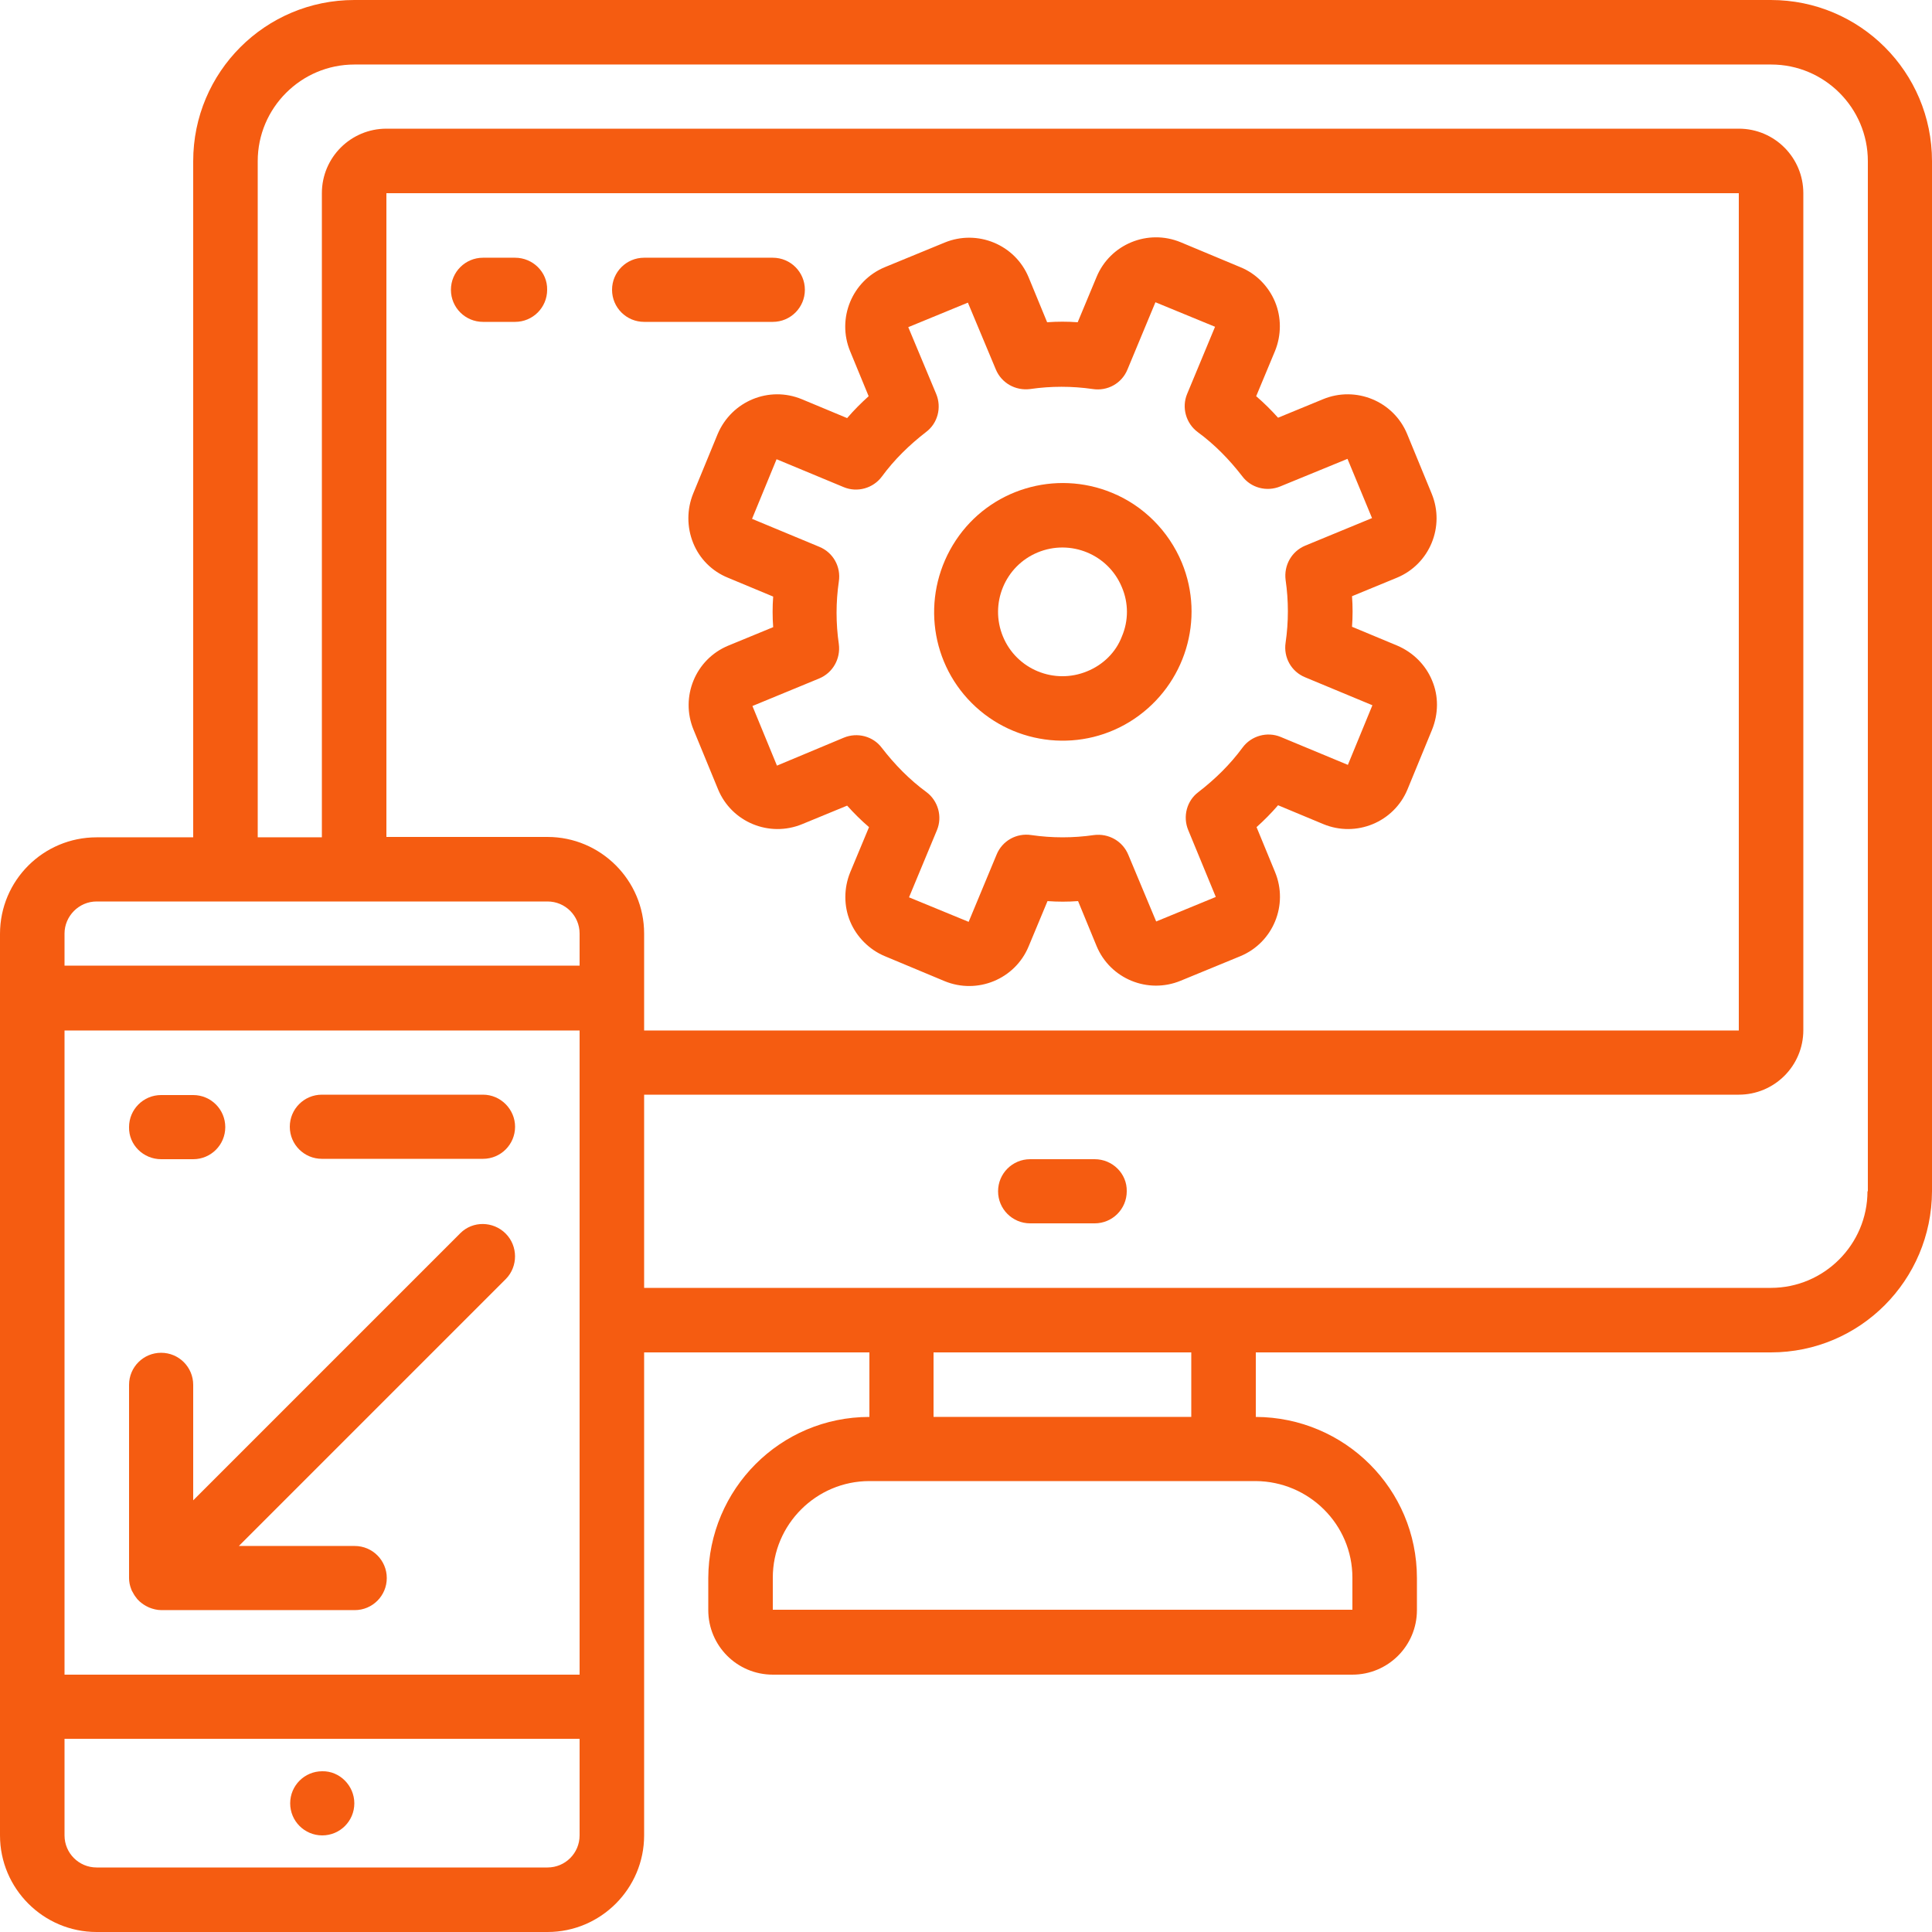
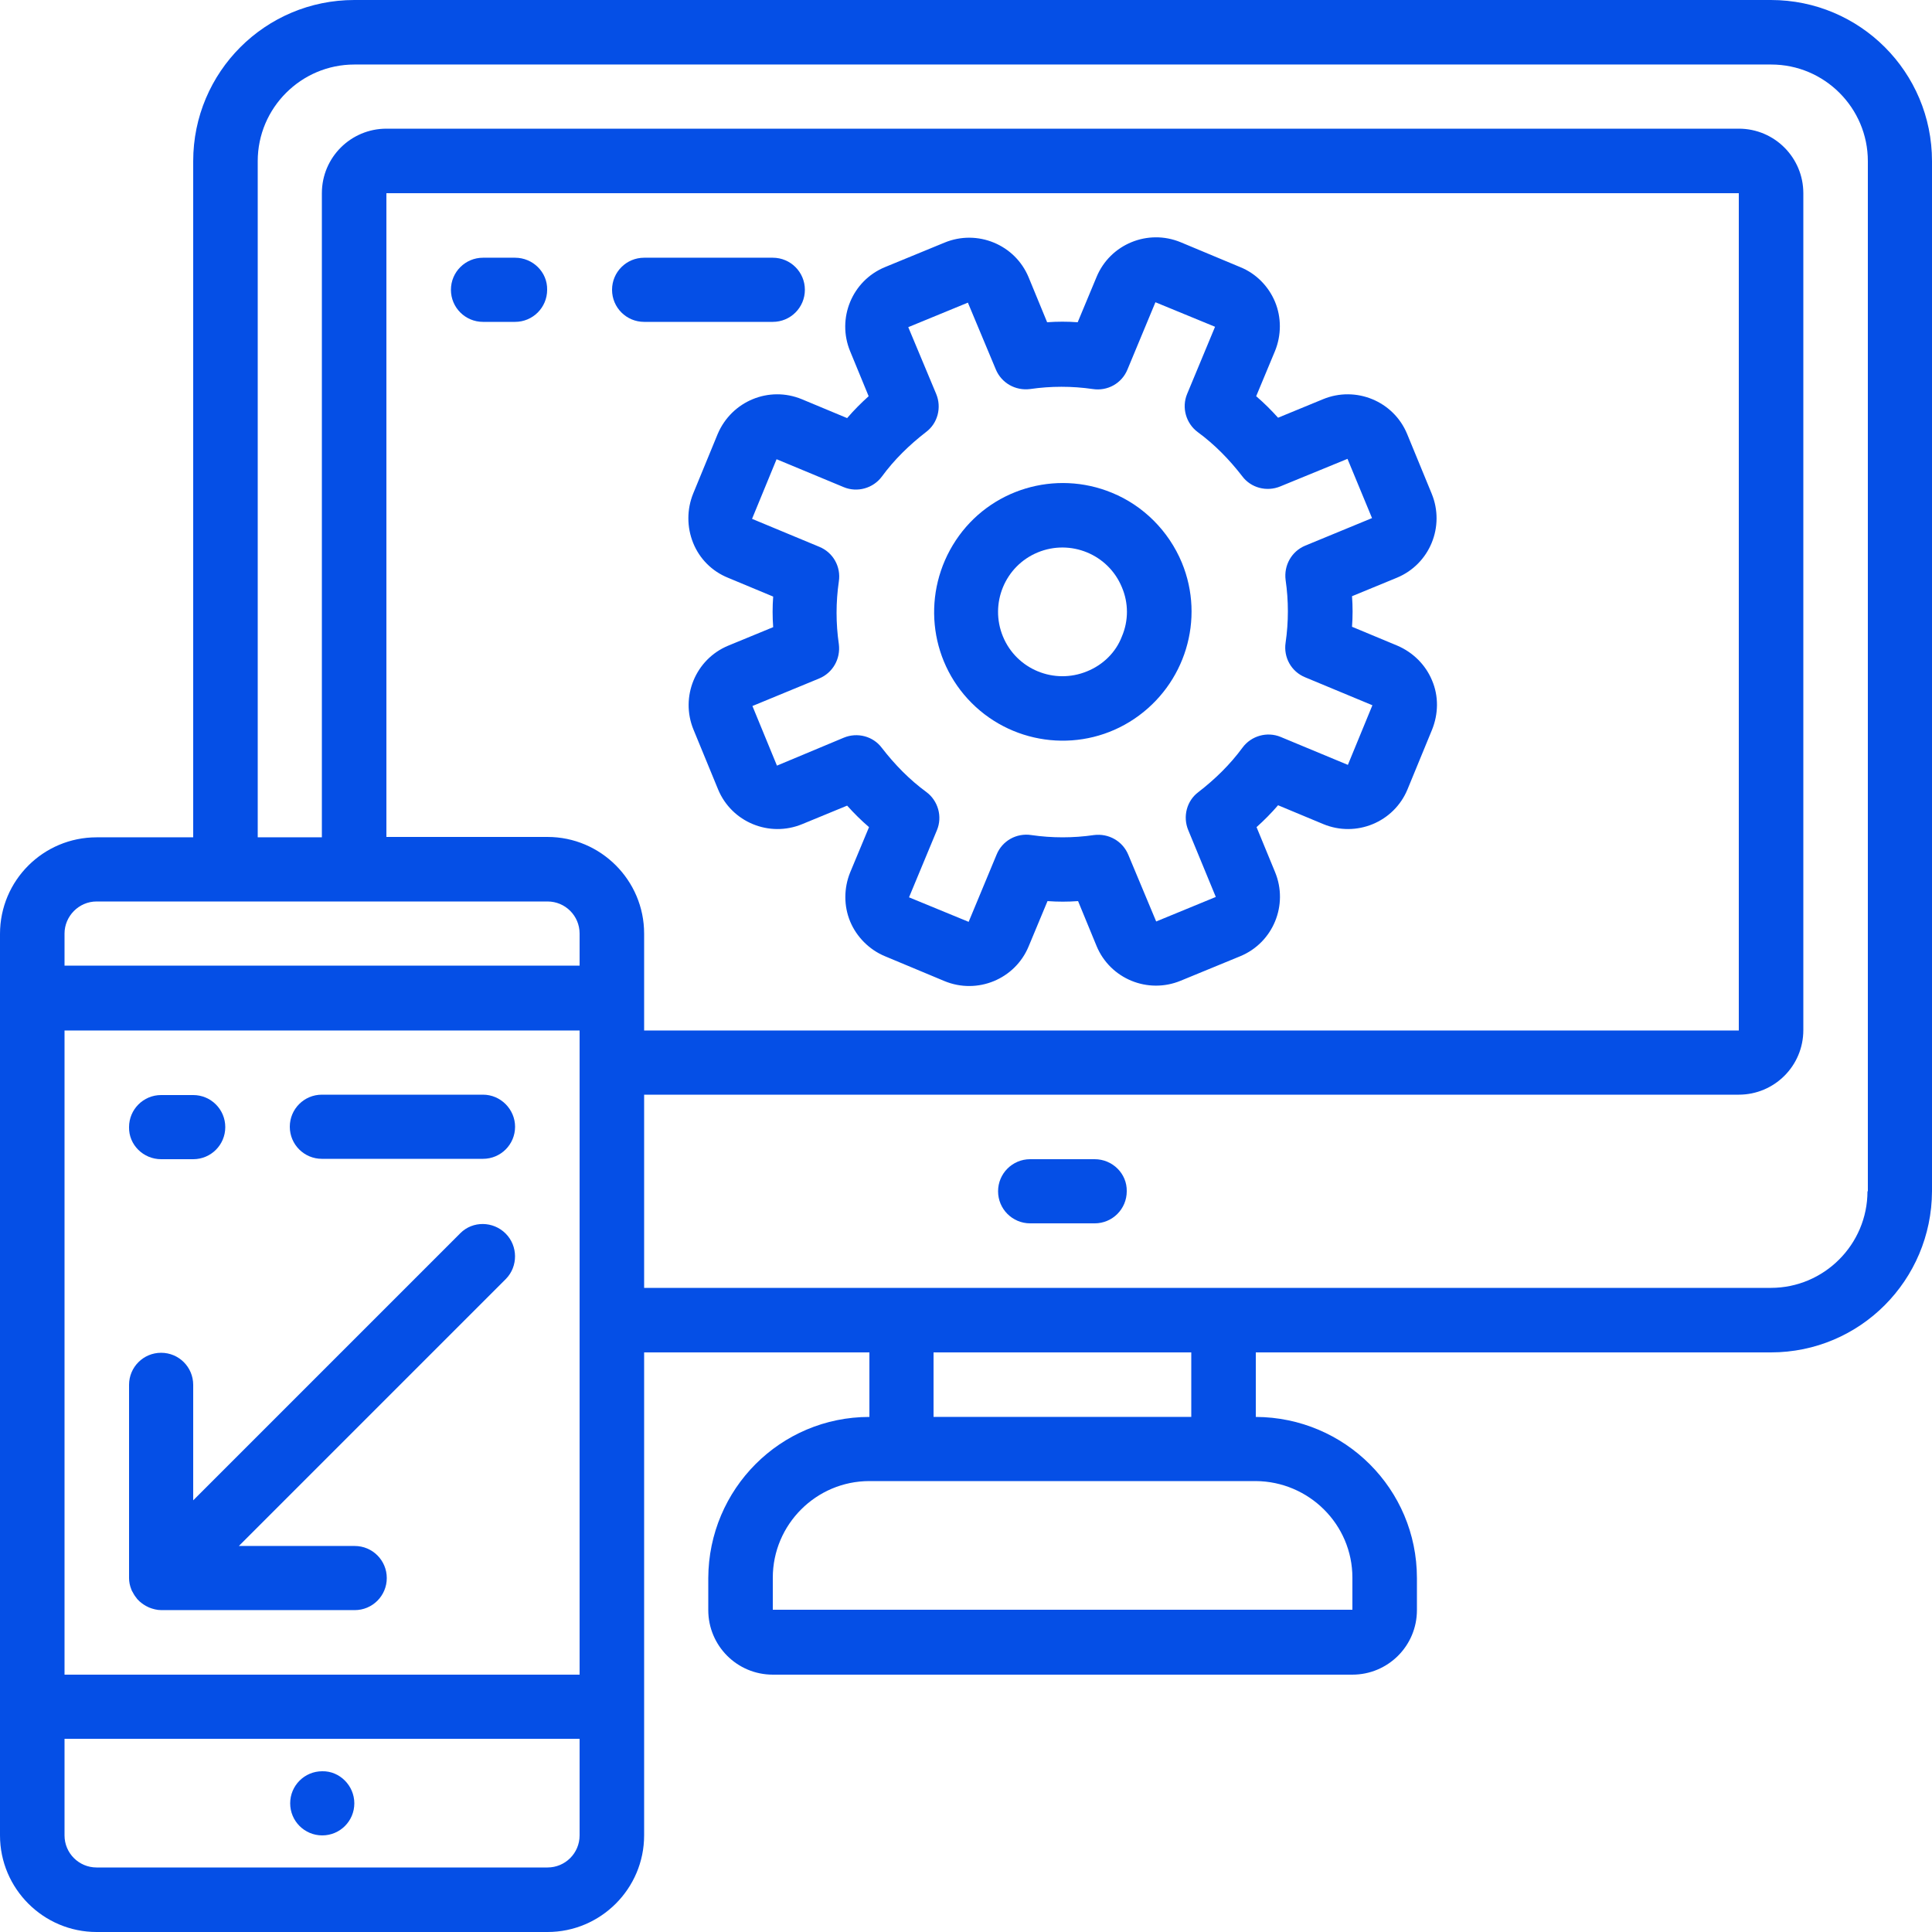
<svg xmlns="http://www.w3.org/2000/svg" version="1.1" id="Layer_1" x="0px" y="0px" viewBox="0 0 512 512" style="enable-background:new 0 0 512 512;" xml:space="preserve">
  <style type="text/css">
- 	.st0{fill:#F55C11;}
+ 	.st0{fill:#054FE6;}
</style>
-   <path class="st0" d="M469.3,0H93.9C70.3,0,51.2,19.1,51.2,42.7v179.2H25.6C11.5,221.9,0,233.3,0,247.5v238.9  C0,500.5,11.5,512,25.6,512h119.5c14.1,0,25.6-11.5,25.6-25.6v-128h59.7v17.1c-23.6,0-42.6,19.1-42.7,42.7v8.5  c0,9.4,7.6,17.1,17.1,17.1h153.6c9.4,0,17.1-7.6,17.1-17.1v-8.5c0-23.6-19.1-42.6-42.7-42.7v-17.1h136.5c23.6,0,42.6-19.1,42.7-42.7  V42.7C512,19.1,492.9,0,469.3,0z M25.6,238.9h119.5c4.7,0,8.5,3.8,8.5,8.5v8.5H17.1v-8.5C17.1,242.8,20.9,238.9,25.6,238.9z   M17.1,392.5V273.1h136.5v170.7H17.1V392.5z M170.7,264.5v-17.1c0-14.1-11.5-25.6-25.6-25.6h-42.7V51.2h358.4v221.9H170.7V264.5z   M145.1,494.9H25.6c-4.7,0-8.5-3.8-8.5-8.5v-25.6h136.5v25.6C153.6,491.1,149.8,494.9,145.1,494.9z M358.4,418.1l0,8.5H204.8v-8.5  c0-14.1,11.5-25.6,25.6-25.6h102.4C346.9,392.6,358.4,404,358.4,418.1z M315.7,375.5h-68.3v-17.1h68.3V375.5z M494.9,315.7  c0,14.1-11.5,25.6-25.6,25.6H170.7v-51.2h290.1c9.4,0,17.1-7.6,17.1-17.1V51.2c0-9.4-7.6-17.1-17.1-17.1H102.4  c-9.4,0-17.1,7.6-17.1,17.1v170.7H68.3V42.7c0-14.1,11.5-25.6,25.6-25.6h375.5c14.1,0,25.6,11.5,25.6,25.6V315.7z" />
-   <path class="st0" d="M290.1,307.2h-17.1c-4.7,0-8.5,3.8-8.5,8.5c0,4.7,3.8,8.5,8.5,8.5h17.1c4.7,0,8.5-3.8,8.5-8.5  C298.7,311,294.8,307.2,290.1,307.2z" />
-   <path class="st0" d="M93.9,477.9c0,4.7-3.8,8.5-8.5,8.5c-4.7,0-8.5-3.8-8.5-8.5c0-4.7,3.8-8.5,8.5-8.5  C90,469.3,93.9,473.2,93.9,477.9z" />
-   <path class="st0" d="M42.7,307.2h8.5c4.7,0,8.5-3.8,8.5-8.5c0-4.7-3.8-8.5-8.5-8.5h-8.5c-4.7,0-8.5,3.8-8.5,8.5  C34.1,303.4,38,307.2,42.7,307.2z" />
-   <path class="st0" d="M128,290.1H85.3c-4.7,0-8.5,3.8-8.5,8.5c0,4.7,3.8,8.5,8.5,8.5H128c4.7,0,8.5-3.8,8.5-8.5  C136.5,294,132.7,290.1,128,290.1z" />
-   <path class="st0" d="M136.5,68.3H128c-4.7,0-8.5,3.8-8.5,8.5c0,4.7,3.8,8.5,8.5,8.5h8.5c4.7,0,8.5-3.8,8.5-8.5  C145.1,72.1,141.2,68.3,136.5,68.3z" />
-   <path class="st0" d="M213.3,76.8c0-4.7-3.8-8.5-8.5-8.5h-34.1c-4.7,0-8.5,3.8-8.5,8.5c0,4.7,3.8,8.5,8.5,8.5h34.1  C209.5,85.3,213.3,81.5,213.3,76.8z" />
-   <path class="st0" d="M370.3,171.1l-12-5c0.2-2.7,0.2-5.4,0-8.1l11.9-4.9c8.7-3.6,12.8-13.6,9.2-22.3l-6.5-15.8v0  c-3.6-8.7-13.6-12.8-22.3-9.2l-11.9,4.9c-1.8-2-3.7-3.9-5.8-5.7l5-12c1.7-4.2,1.7-8.9,0-13s-5-7.5-9.2-9.2l-15.8-6.6  c-8.7-3.6-18.7,0.5-22.3,9.2l-5,12c-2.7-0.2-5.4-0.2-8.1,0l-4.9-11.9c-3.6-8.7-13.6-12.8-22.3-9.2l-15.8,6.5  c-8.7,3.6-12.8,13.6-9.2,22.3l4.9,11.9c-2,1.8-3.9,3.7-5.7,5.8l-12-5c-8.7-3.6-18.6,0.5-22.3,9.2l-6.5,15.8c-1.7,4.2-1.7,8.9,0,13.1  c1.7,4.2,5,7.5,9.2,9.2l12,5c-0.2,2.7-0.2,5.4,0,8.1l-11.9,4.9c-8.7,3.6-12.8,13.6-9.2,22.3l6.5,15.8c3.6,8.7,13.6,12.8,22.3,9.2  l11.9-4.9c1.8,2,3.7,3.9,5.8,5.7l-5,12c-1.7,4.2-1.7,8.9,0,13s5.1,7.5,9.2,9.2l15.8,6.6c8.7,3.6,18.7-0.5,22.3-9.2l5-12  c2.7,0.2,5.4,0.2,8.1,0l4.9,11.9c3.6,8.7,13.6,12.8,22.3,9.2l15.8-6.5c8.7-3.6,12.8-13.6,9.2-22.3l-4.9-11.9c2-1.8,3.9-3.7,5.7-5.8  l12,5c8.7,3.6,18.7-0.5,22.3-9.2l6.5-15.8c1.7-4.2,1.8-8.9,0-13.1C377.8,176.2,374.5,172.9,370.3,171.1L370.3,171.1z M357.2,202.7  l-17.8-7.4c-3.6-1.5-7.8-0.3-10.1,2.8c-3.3,4.5-7.3,8.4-11.7,11.8c-3.1,2.3-4.2,6.5-2.7,10.1l7.3,17.7l-15.8,6.5l-7.4-17.7  c-1.5-3.6-5.2-5.7-9.1-5.2c-5.5,0.8-11.1,0.8-16.6,0c-3.9-0.6-7.7,1.5-9.2,5.2l-7.4,17.8l-15.8-6.5l7.4-17.8  c1.5-3.6,0.3-7.8-2.8-10.1c-4.5-3.3-8.4-7.3-11.8-11.7c-2.3-3.1-6.5-4.2-10.1-2.7l-17.7,7.4l-6.5-15.8l17.7-7.3  c3.6-1.5,5.7-5.2,5.2-9.1c-0.8-5.5-0.8-11.1,0-16.6c0.6-3.9-1.5-7.7-5.2-9.2l-17.8-7.4l6.5-15.8l17.8,7.4c3.6,1.5,7.8,0.3,10.1-2.8  c3.3-4.5,7.3-8.4,11.7-11.8c3.1-2.3,4.2-6.5,2.7-10.1l-7.4-17.7l15.8-6.5l7.4,17.7c1.5,3.6,5.2,5.7,9.1,5.2c5.5-0.8,11.1-0.8,16.6,0  c3.9,0.6,7.7-1.5,9.2-5.2l7.4-17.8l15.8,6.5l-7.4,17.8c-1.5,3.6-0.3,7.8,2.8,10.1c4.5,3.3,8.4,7.3,11.8,11.7  c2.3,3.1,6.5,4.2,10.1,2.7l17.8-7.3l6.5,15.7l-17.7,7.3c-3.6,1.5-5.7,5.2-5.2,9.1c0.8,5.5,0.8,11.1,0,16.6c-0.6,3.9,1.5,7.7,5.2,9.2  l17.8,7.4L357.2,202.7z" />
-   <path class="st0" d="M294.7,130.6c-15-6.2-32.4-1-41.4,12.6s-7.3,31.6,4.2,43.1c11.5,11.5,29.6,13.3,43.1,4.2s18.8-26.4,12.6-41.4  C309.7,140.7,303,134,294.7,130.6z M288.1,177.9c-8.7,3.6-18.7-0.5-22.3-9.2c-3.6-8.7,0.5-18.7,9.2-22.3c8.7-3.6,18.7,0.5,22.3,9.2  c1.8,4.2,1.8,8.9,0,13.1C295.7,172.9,292.3,176.2,288.1,177.9L288.1,177.9z" />
-   <path class="st0" d="M122,326.8l-70.8,70.8v-30.6c0-4.7-3.8-8.5-8.5-8.5c-4.7,0-8.5,3.8-8.5,8.5v51.2c0,1,0.2,2,0.6,3  c0.1,0.3,0.2,0.5,0.4,0.8c0.3,0.6,0.7,1.2,1.2,1.8c0.2,0.2,0.4,0.4,0.6,0.6c0.7,0.6,1.4,1.1,2.3,1.5c0.1,0,0.1,0.1,0.2,0.1l0,0  c1,0.4,2.1,0.7,3.3,0.7h51.2c4.7,0,8.5-3.8,8.5-8.5c0-4.7-3.8-8.5-8.5-8.5H63.3l70.8-70.8c3.2-3.3,3.2-8.7-0.1-12  S125.3,323.5,122,326.8z" />
+   <path class="st0" d="M469.3,0H93.9C70.3,0,51.2,19.1,51.2,42.7v179.2H25.6C11.5,221.9,0,233.3,0,247.5v238.9  C0,500.5,11.5,512,25.6,512h119.5c14.1,0,25.6-11.5,25.6-25.6v-128h59.7v17.1c-23.6,0-42.6,19.1-42.7,42.7v8.5  c0,9.4,7.6,17.1,17.1,17.1h153.6c9.4,0,17.1-7.6,17.1-17.1v-8.5c0-23.6-19.1-42.6-42.7-42.7v-17.1h136.5c23.6,0,42.6-19.1,42.7-42.7  v-273C512,19.1,492.9,0,469.3,0z M25.6,238.9h119.5c4.7,0,8.5,3.8,8.5,8.5v8.5H17.1v-8.5C17.1,242.8,20.9,238.9,25.6,238.9z   M17.1,392.5V273.1h136.5v170.7H17.1V392.5z M170.7,264.5v-17.1c0-14.1-11.5-25.6-25.6-25.6h-42.7V51.2h358.4v221.9H170.7V264.5z   M145.1,494.9H25.6c-4.7,0-8.5-3.8-8.5-8.5v-25.6h136.5v25.6C153.6,491.1,149.8,494.9,145.1,494.9z M358.4,418.1v8.5H204.8v-8.5  c0-14.1,11.5-25.6,25.6-25.6h102.4C346.9,392.6,358.4,404,358.4,418.1z M315.7,375.5h-68.3v-17.1h68.3V375.5z M494.9,315.7  c0,14.1-11.5,25.6-25.6,25.6H170.7v-51.2h290.1c9.4,0,17.1-7.6,17.1-17.1V51.2c0-9.4-7.6-17.1-17.1-17.1H102.4  c-9.4,0-17.1,7.6-17.1,17.1v170.7h-17V42.7c0-14.1,11.5-25.6,25.6-25.6h375.5c14.1,0,25.6,11.5,25.6,25.6v273H494.9z" />
+   <path class="st0" d="M290.1,307.2H273c-4.7,0-8.5,3.8-8.5,8.5s3.8,8.5,8.5,8.5h17.1c4.7,0,8.5-3.8,8.5-8.5  C298.7,311,294.8,307.2,290.1,307.2z" />
+   <path class="st0" d="M93.9,477.9c0,4.7-3.8,8.5-8.5,8.5s-8.5-3.8-8.5-8.5s3.8-8.5,8.5-8.5C90,469.3,93.9,473.2,93.9,477.9z" />
+   <path class="st0" d="M42.7,307.2h8.5c4.7,0,8.5-3.8,8.5-8.5s-3.8-8.5-8.5-8.5h-8.5c-4.7,0-8.5,3.8-8.5,8.5  C34.1,303.4,38,307.2,42.7,307.2z" />
+   <path class="st0" d="M128,290.1H85.3c-4.7,0-8.5,3.8-8.5,8.5s3.8,8.5,8.5,8.5H128c4.7,0,8.5-3.8,8.5-8.5  C136.5,294,132.7,290.1,128,290.1z" />
+   <path class="st0" d="M136.5,68.3H128c-4.7,0-8.5,3.8-8.5,8.5s3.8,8.5,8.5,8.5h8.5c4.7,0,8.5-3.8,8.5-8.5  C145.1,72.1,141.2,68.3,136.5,68.3z" />
+   <path class="st0" d="M213.3,76.8c0-4.7-3.8-8.5-8.5-8.5h-34.1c-4.7,0-8.5,3.8-8.5,8.5s3.8,8.5,8.5,8.5h34.1  C209.5,85.3,213.3,81.5,213.3,76.8z" />
+   <path class="st0" d="M370.3,171.1l-12-5c0.2-2.7,0.2-5.4,0-8.1l11.9-4.9c8.7-3.6,12.8-13.6,9.2-22.3l-6.5-15.8l0,0  c-3.6-8.7-13.6-12.8-22.3-9.2l-11.9,4.9c-1.8-2-3.7-3.9-5.8-5.7l5-12c1.7-4.2,1.7-8.9,0-13s-5-7.5-9.2-9.2l-15.8-6.6  c-8.7-3.6-18.7,0.5-22.3,9.2l-5,12c-2.7-0.2-5.4-0.2-8.1,0l-4.9-11.9c-3.6-8.7-13.6-12.8-22.3-9.2l-15.8,6.5  c-8.7,3.6-12.8,13.6-9.2,22.3l4.9,11.9c-2,1.8-3.9,3.7-5.7,5.8l-12-5c-8.7-3.6-18.6,0.5-22.3,9.2l-6.5,15.8c-1.7,4.2-1.7,8.9,0,13.1  c1.7,4.2,5,7.5,9.2,9.2l12,5c-0.2,2.7-0.2,5.4,0,8.1l-11.9,4.9c-8.7,3.6-12.8,13.6-9.2,22.3l6.5,15.8c3.6,8.7,13.6,12.8,22.3,9.2  l11.9-4.9c1.8,2,3.7,3.9,5.8,5.7l-5,12c-1.7,4.2-1.7,8.9,0,13s5.1,7.5,9.2,9.2l15.8,6.6c8.7,3.6,18.7-0.5,22.3-9.2l5-12  c2.7,0.2,5.4,0.2,8.1,0l4.9,11.9c3.6,8.7,13.6,12.8,22.3,9.2l15.8-6.5c8.7-3.6,12.8-13.6,9.2-22.3l-4.9-11.9c2-1.8,3.9-3.7,5.7-5.8  l12,5c8.7,3.6,18.7-0.5,22.3-9.2l6.5-15.8c1.7-4.2,1.8-8.9,0-13.1C377.8,176.2,374.5,172.9,370.3,171.1L370.3,171.1z M357.2,202.7  l-17.8-7.4c-3.6-1.5-7.8-0.3-10.1,2.8c-3.3,4.5-7.3,8.4-11.7,11.8c-3.1,2.3-4.2,6.5-2.7,10.1l7.3,17.7l-15.8,6.5l-7.4-17.7  c-1.5-3.6-5.2-5.7-9.1-5.2c-5.5,0.8-11.1,0.8-16.6,0c-3.9-0.6-7.7,1.5-9.2,5.2l-7.4,17.8l-15.8-6.5l7.4-17.8  c1.5-3.6,0.3-7.8-2.8-10.1c-4.5-3.3-8.4-7.3-11.8-11.7c-2.3-3.1-6.5-4.2-10.1-2.7l-17.7,7.4l-6.5-15.8l17.7-7.3  c3.6-1.5,5.7-5.2,5.2-9.1c-0.8-5.5-0.8-11.1,0-16.6c0.6-3.9-1.5-7.7-5.2-9.2l-17.8-7.4l6.5-15.8l17.8,7.4c3.6,1.5,7.8,0.3,10.1-2.8  c3.3-4.5,7.3-8.4,11.7-11.8c3.1-2.3,4.2-6.5,2.7-10.1l-7.4-17.7l15.8-6.5l7.4,17.7c1.5,3.6,5.2,5.7,9.1,5.2c5.5-0.8,11.1-0.8,16.6,0  c3.9,0.6,7.7-1.5,9.2-5.2l7.4-17.8l15.8,6.5l-7.4,17.8c-1.5,3.6-0.3,7.8,2.8,10.1c4.5,3.3,8.4,7.3,11.8,11.7  c2.3,3.1,6.5,4.2,10.1,2.7l17.8-7.3l6.5,15.7l-17.7,7.3c-3.6,1.5-5.7,5.2-5.2,9.1c0.8,5.5,0.8,11.1,0,16.6c-0.6,3.9,1.5,7.7,5.2,9.2  l17.8,7.4L357.2,202.7z" />
+   <path class="st0" d="M294.7,130.6c-15-6.2-32.4-1-41.4,12.6s-7.3,31.6,4.2,43.1c11.5,11.5,29.6,13.3,43.1,4.2s18.8-26.4,12.6-41.4  C309.7,140.7,303,134,294.7,130.6z M288.1,177.9c-8.7,3.6-18.7-0.5-22.3-9.2c-3.6-8.7,0.5-18.7,9.2-22.3s18.7,0.5,22.3,9.2  c1.8,4.2,1.8,8.9,0,13.1C295.7,172.9,292.3,176.2,288.1,177.9L288.1,177.9z" />
+   <path class="st0" d="M122,326.8l-70.8,70.8V367c0-4.7-3.8-8.5-8.5-8.5s-8.5,3.8-8.5,8.5v51.2c0,1,0.2,2,0.6,3  c0.1,0.3,0.2,0.5,0.4,0.8c0.3,0.6,0.7,1.2,1.2,1.8c0.2,0.2,0.4,0.4,0.6,0.6c0.7,0.6,1.4,1.1,2.3,1.5c0.1,0,0.1,0.1,0.2,0.1l0,0  c1,0.4,2.1,0.7,3.3,0.7H94c4.7,0,8.5-3.8,8.5-8.5s-3.8-8.5-8.5-8.5H63.3l70.8-70.8c3.2-3.3,3.2-8.7-0.1-12S125.3,323.5,122,326.8z" />
</svg>
